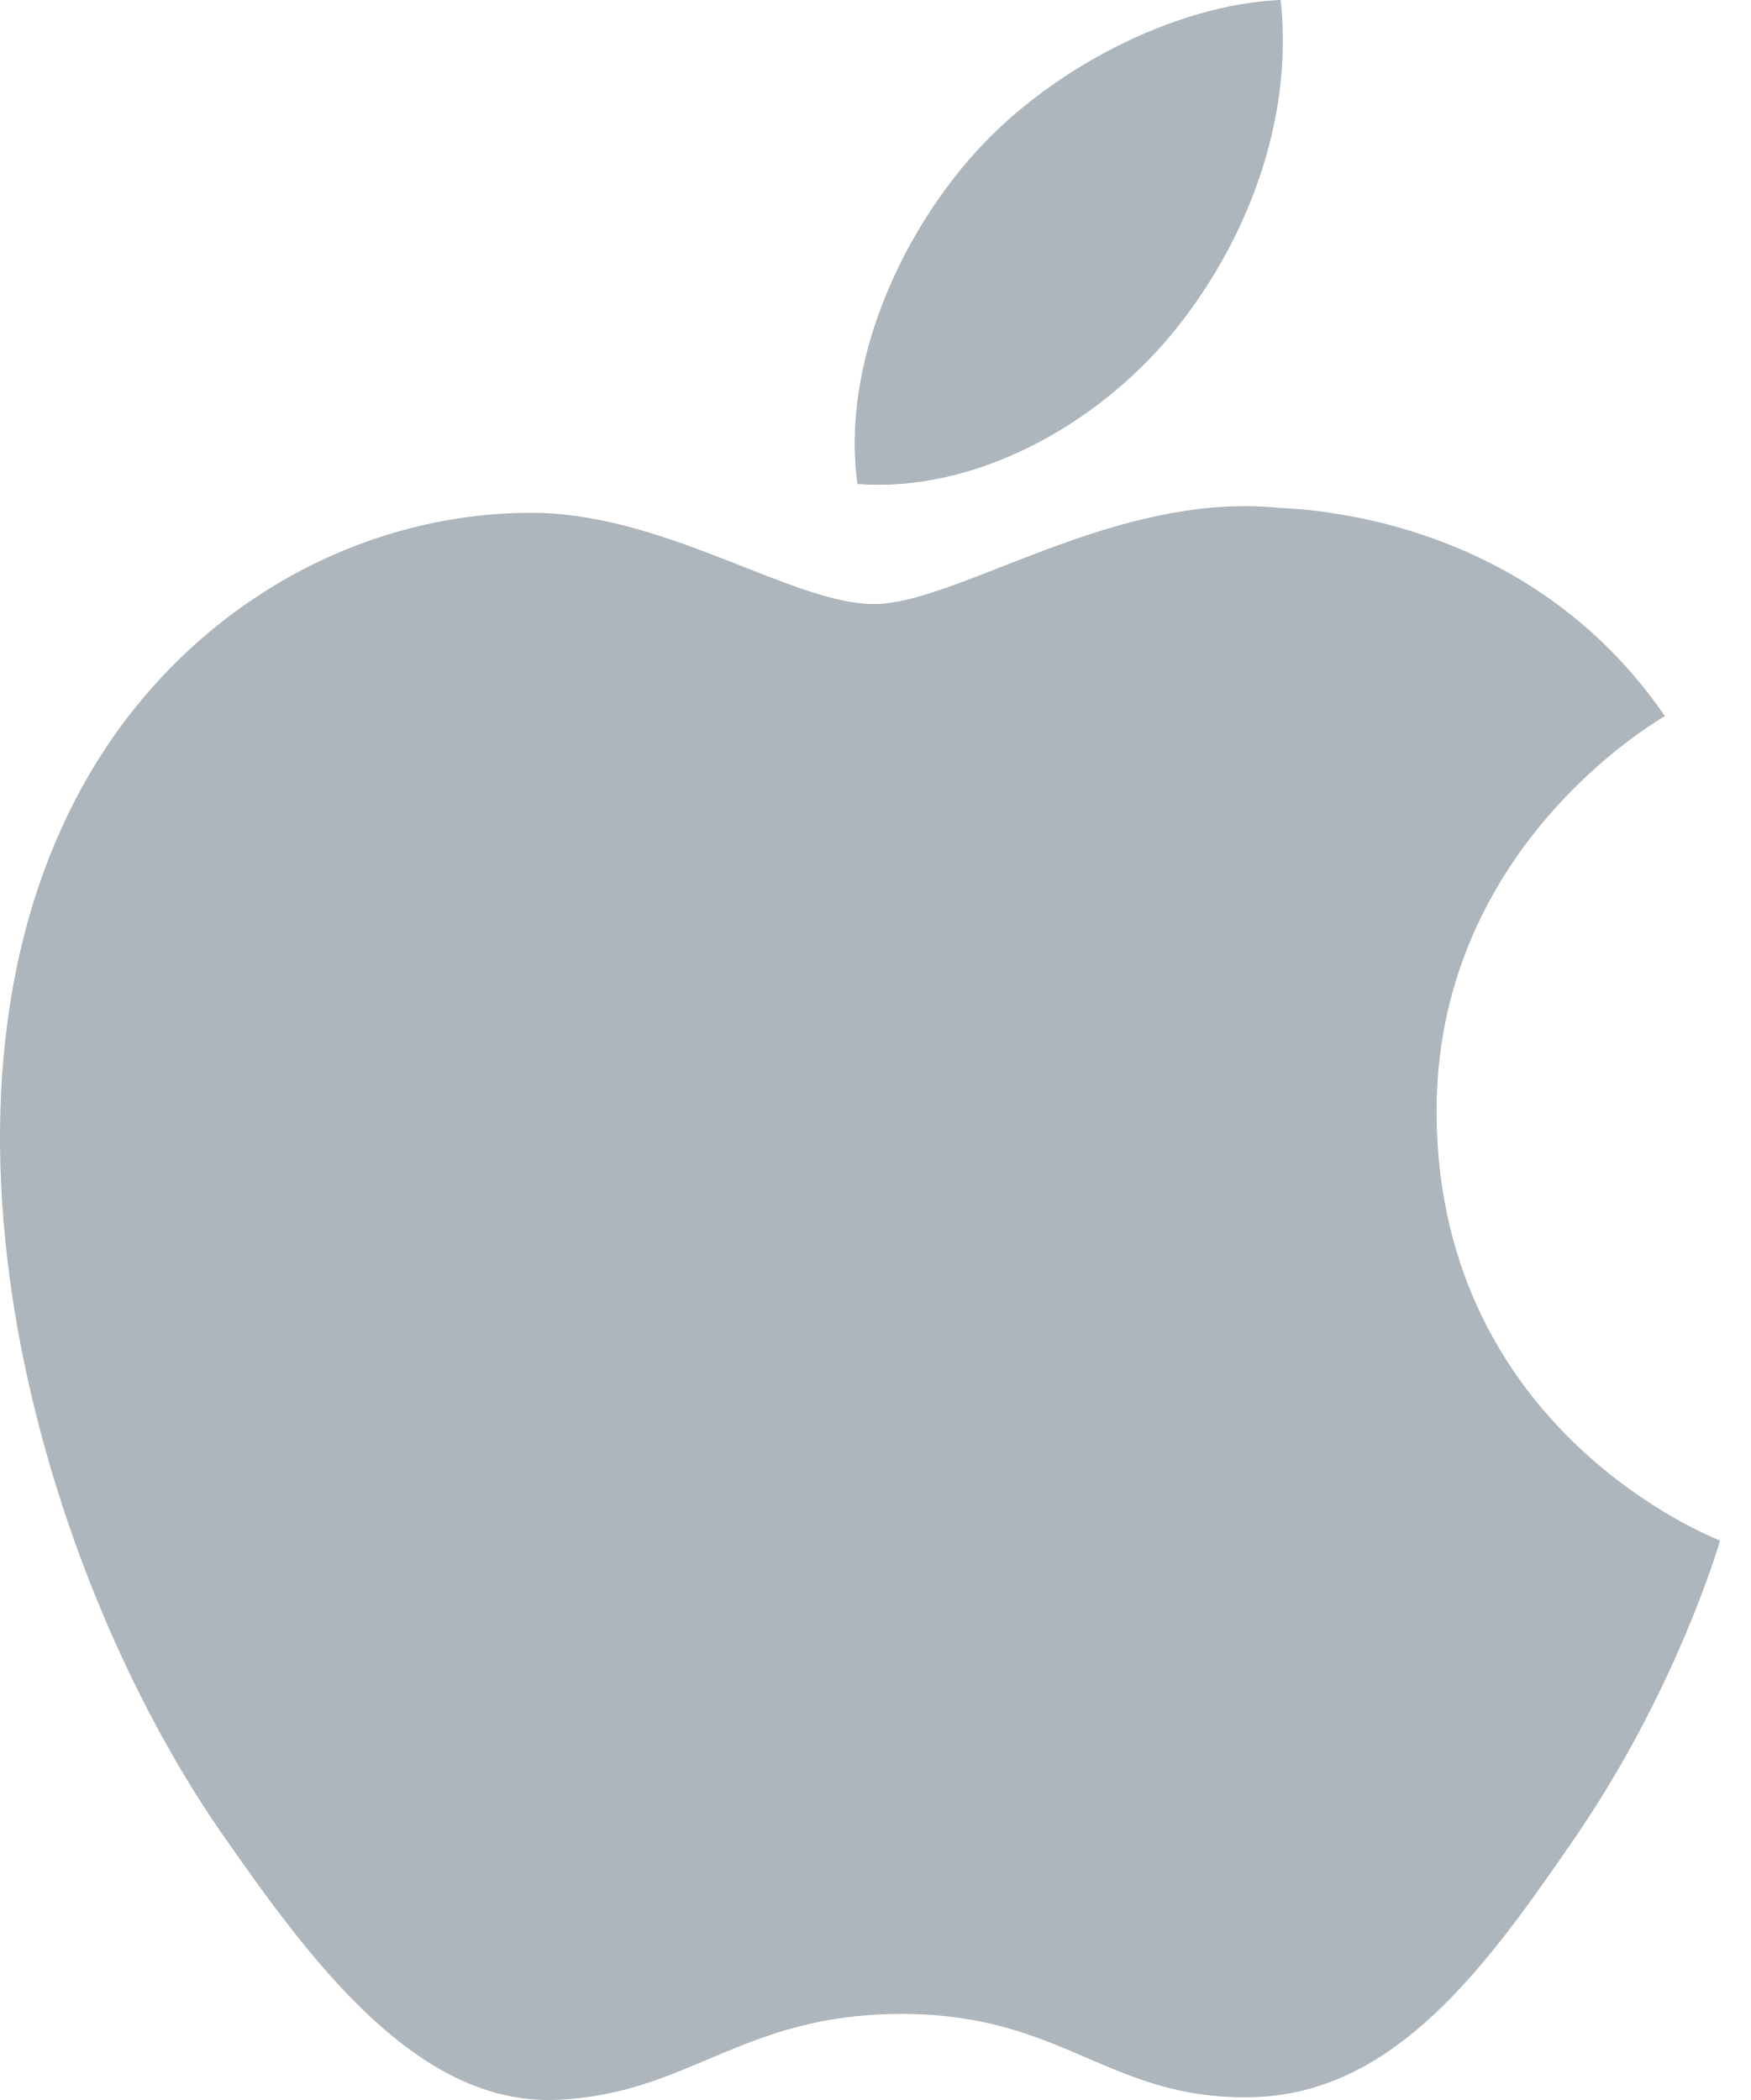
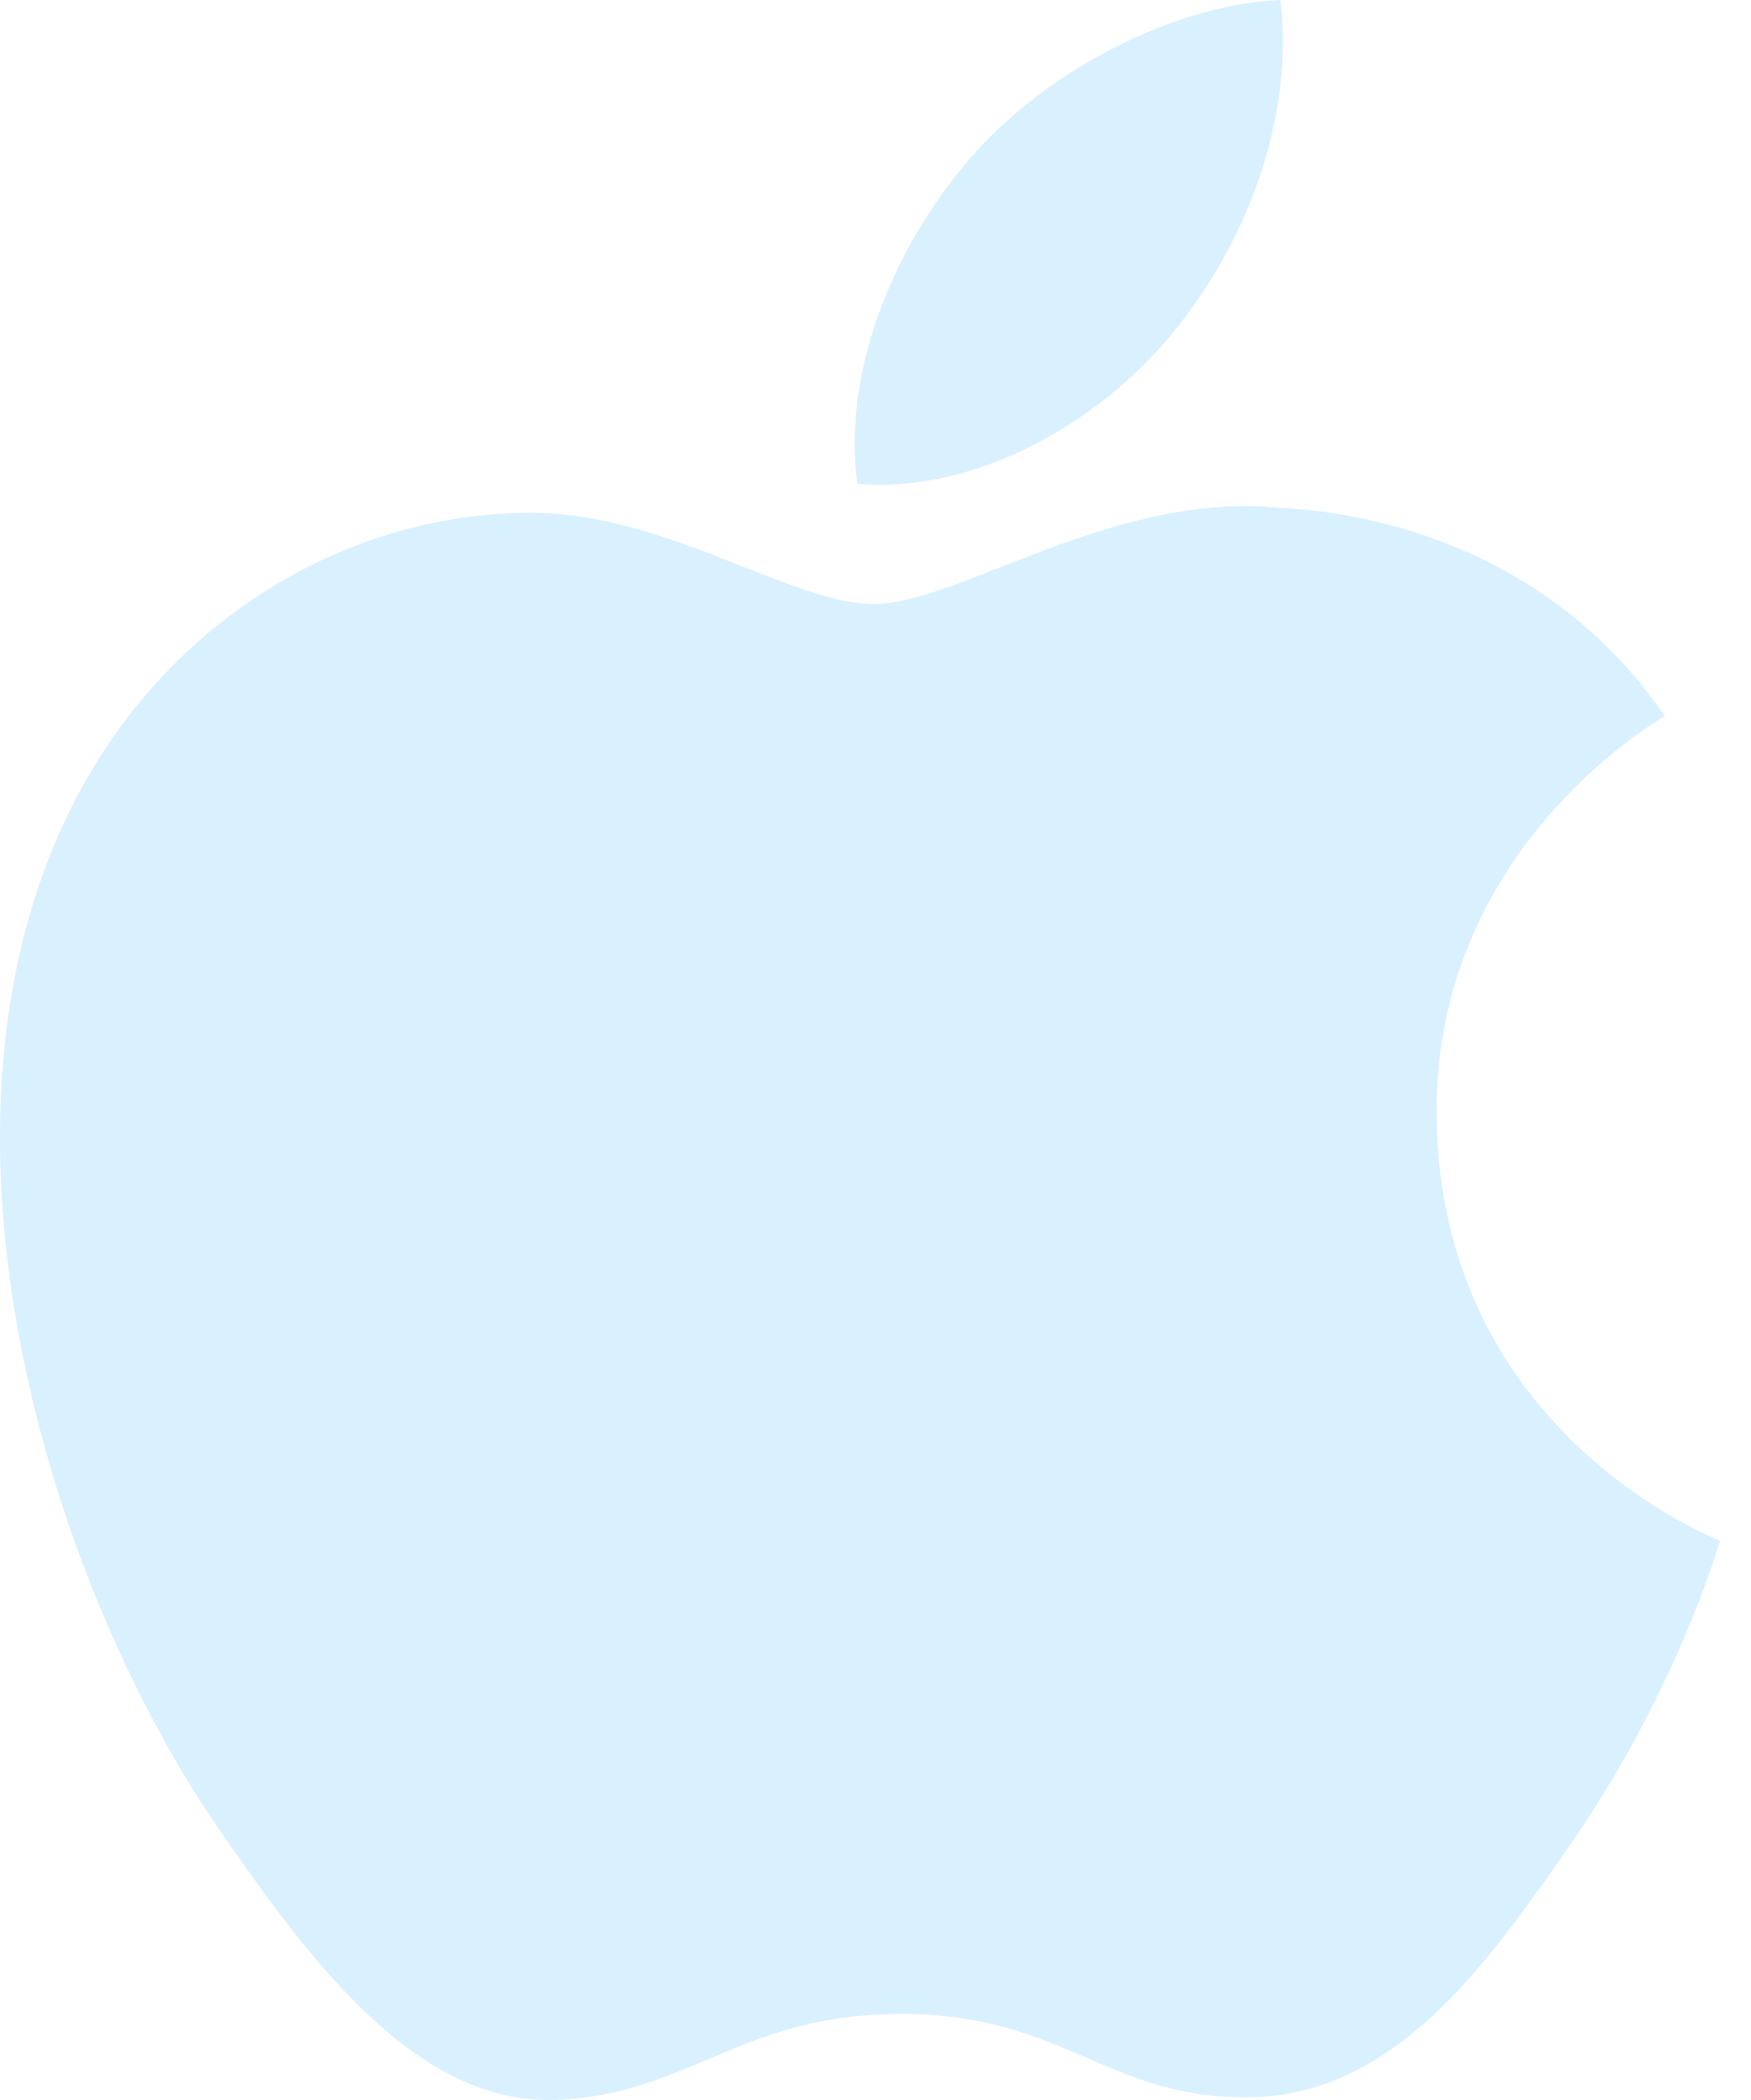
<svg xmlns="http://www.w3.org/2000/svg" width="30" height="36" viewBox="0 0 30 36" fill="none">
-   <path d="M24.621 19.126C24.672 24.574 29.428 26.387 29.48 26.41C29.44 26.538 28.72 28.993 26.975 31.53C25.466 33.723 23.9 35.908 21.432 35.953C19.008 35.998 18.229 34.524 15.457 34.524C12.686 34.524 11.82 35.908 9.525 35.998C7.144 36.087 5.33 33.626 3.809 31.441C0.7 26.972 -1.676 18.811 1.514 13.303C3.099 10.568 5.931 8.835 9.006 8.791C11.344 8.747 13.551 10.355 14.981 10.355C16.41 10.355 19.092 8.421 21.912 8.705C23.092 8.754 26.406 9.179 28.534 12.276C28.362 12.382 24.58 14.571 24.621 19.126V19.126ZM20.065 5.748C21.329 4.226 22.18 2.108 21.948 0C20.126 0.073 17.922 1.208 16.615 2.728C15.443 4.075 14.417 6.231 14.694 8.297C16.725 8.453 18.8 7.271 20.065 5.748Z" fill="#ADB5BD" />
+   <path d="M24.621 19.126C24.672 24.574 29.428 26.387 29.48 26.41C29.44 26.538 28.72 28.993 26.975 31.53C25.466 33.723 23.9 35.908 21.432 35.953C19.008 35.998 18.229 34.524 15.457 34.524C12.686 34.524 11.82 35.908 9.525 35.998C7.144 36.087 5.33 33.626 3.809 31.441C0.7 26.972 -1.676 18.811 1.514 13.303C3.099 10.568 5.931 8.835 9.006 8.791C11.344 8.747 13.551 10.355 14.981 10.355C16.41 10.355 19.092 8.421 21.912 8.705C23.092 8.754 26.406 9.179 28.534 12.276C28.362 12.382 24.58 14.571 24.621 19.126V19.126ZM20.065 5.748C21.329 4.226 22.18 2.108 21.948 0C20.126 0.073 17.922 1.208 16.615 2.728C15.443 4.075 14.417 6.231 14.694 8.297C16.725 8.453 18.8 7.271 20.065 5.748Z" fill="#d9f0ff" />
</svg>
